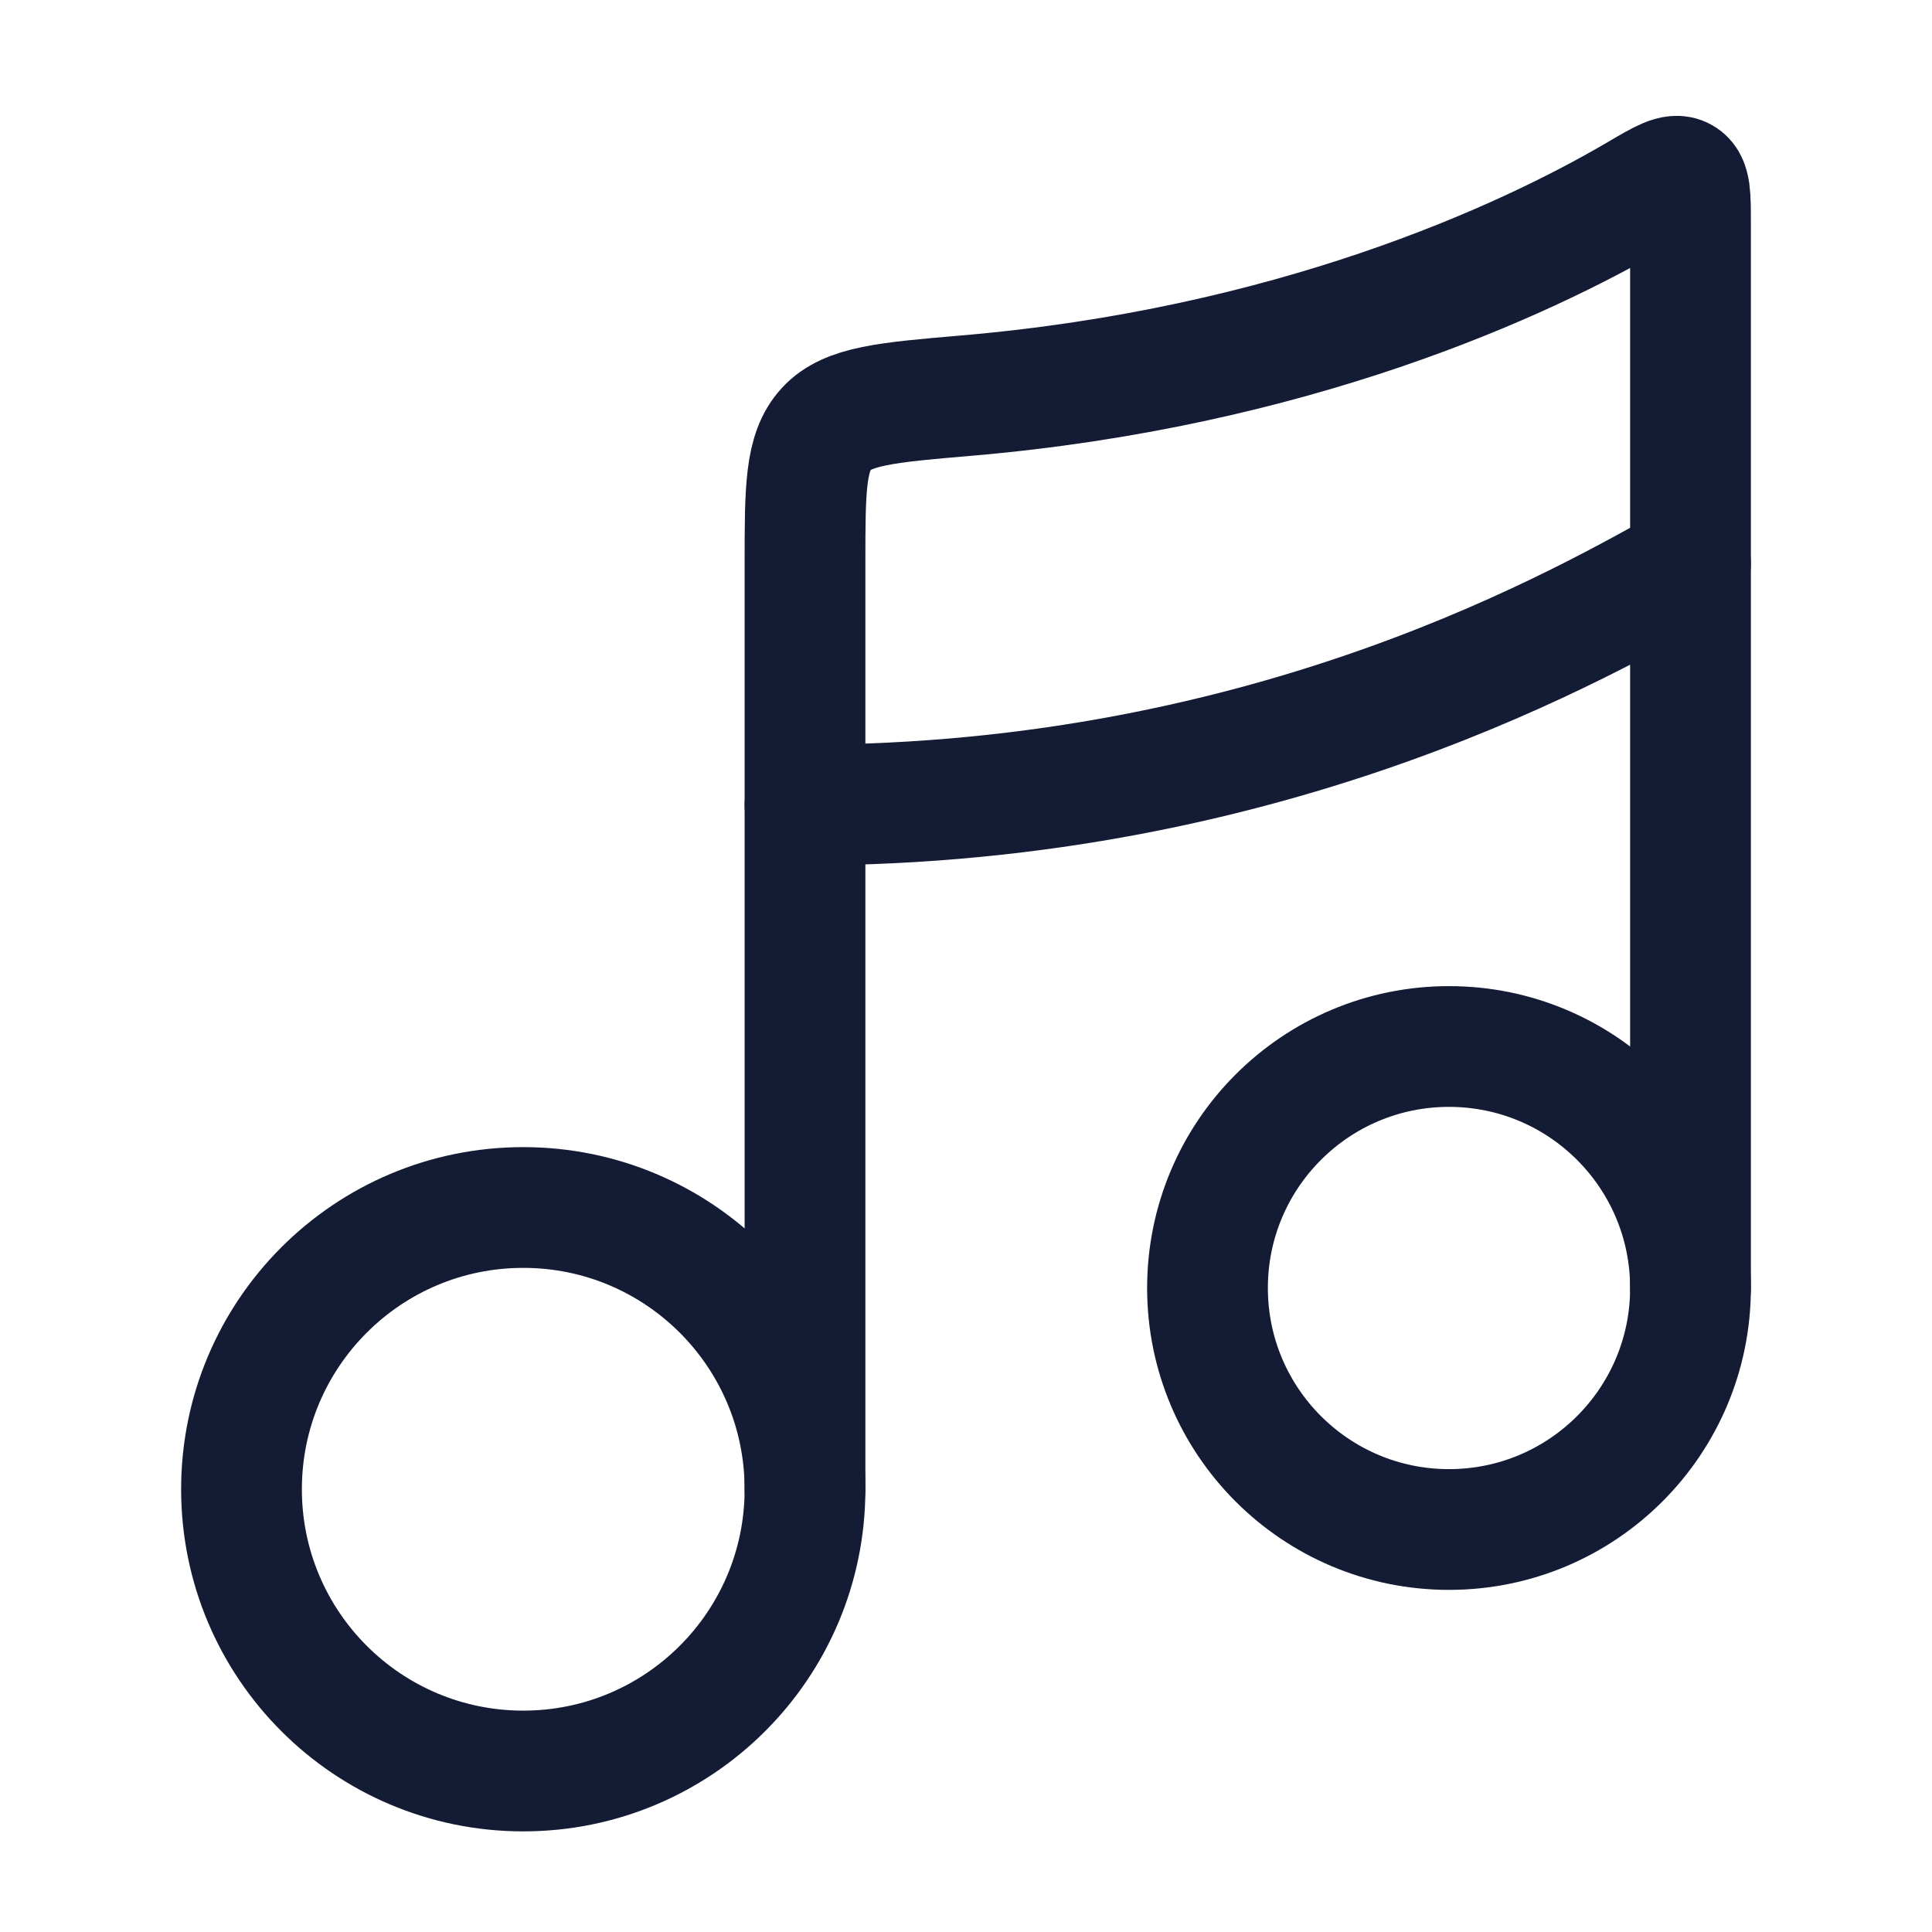
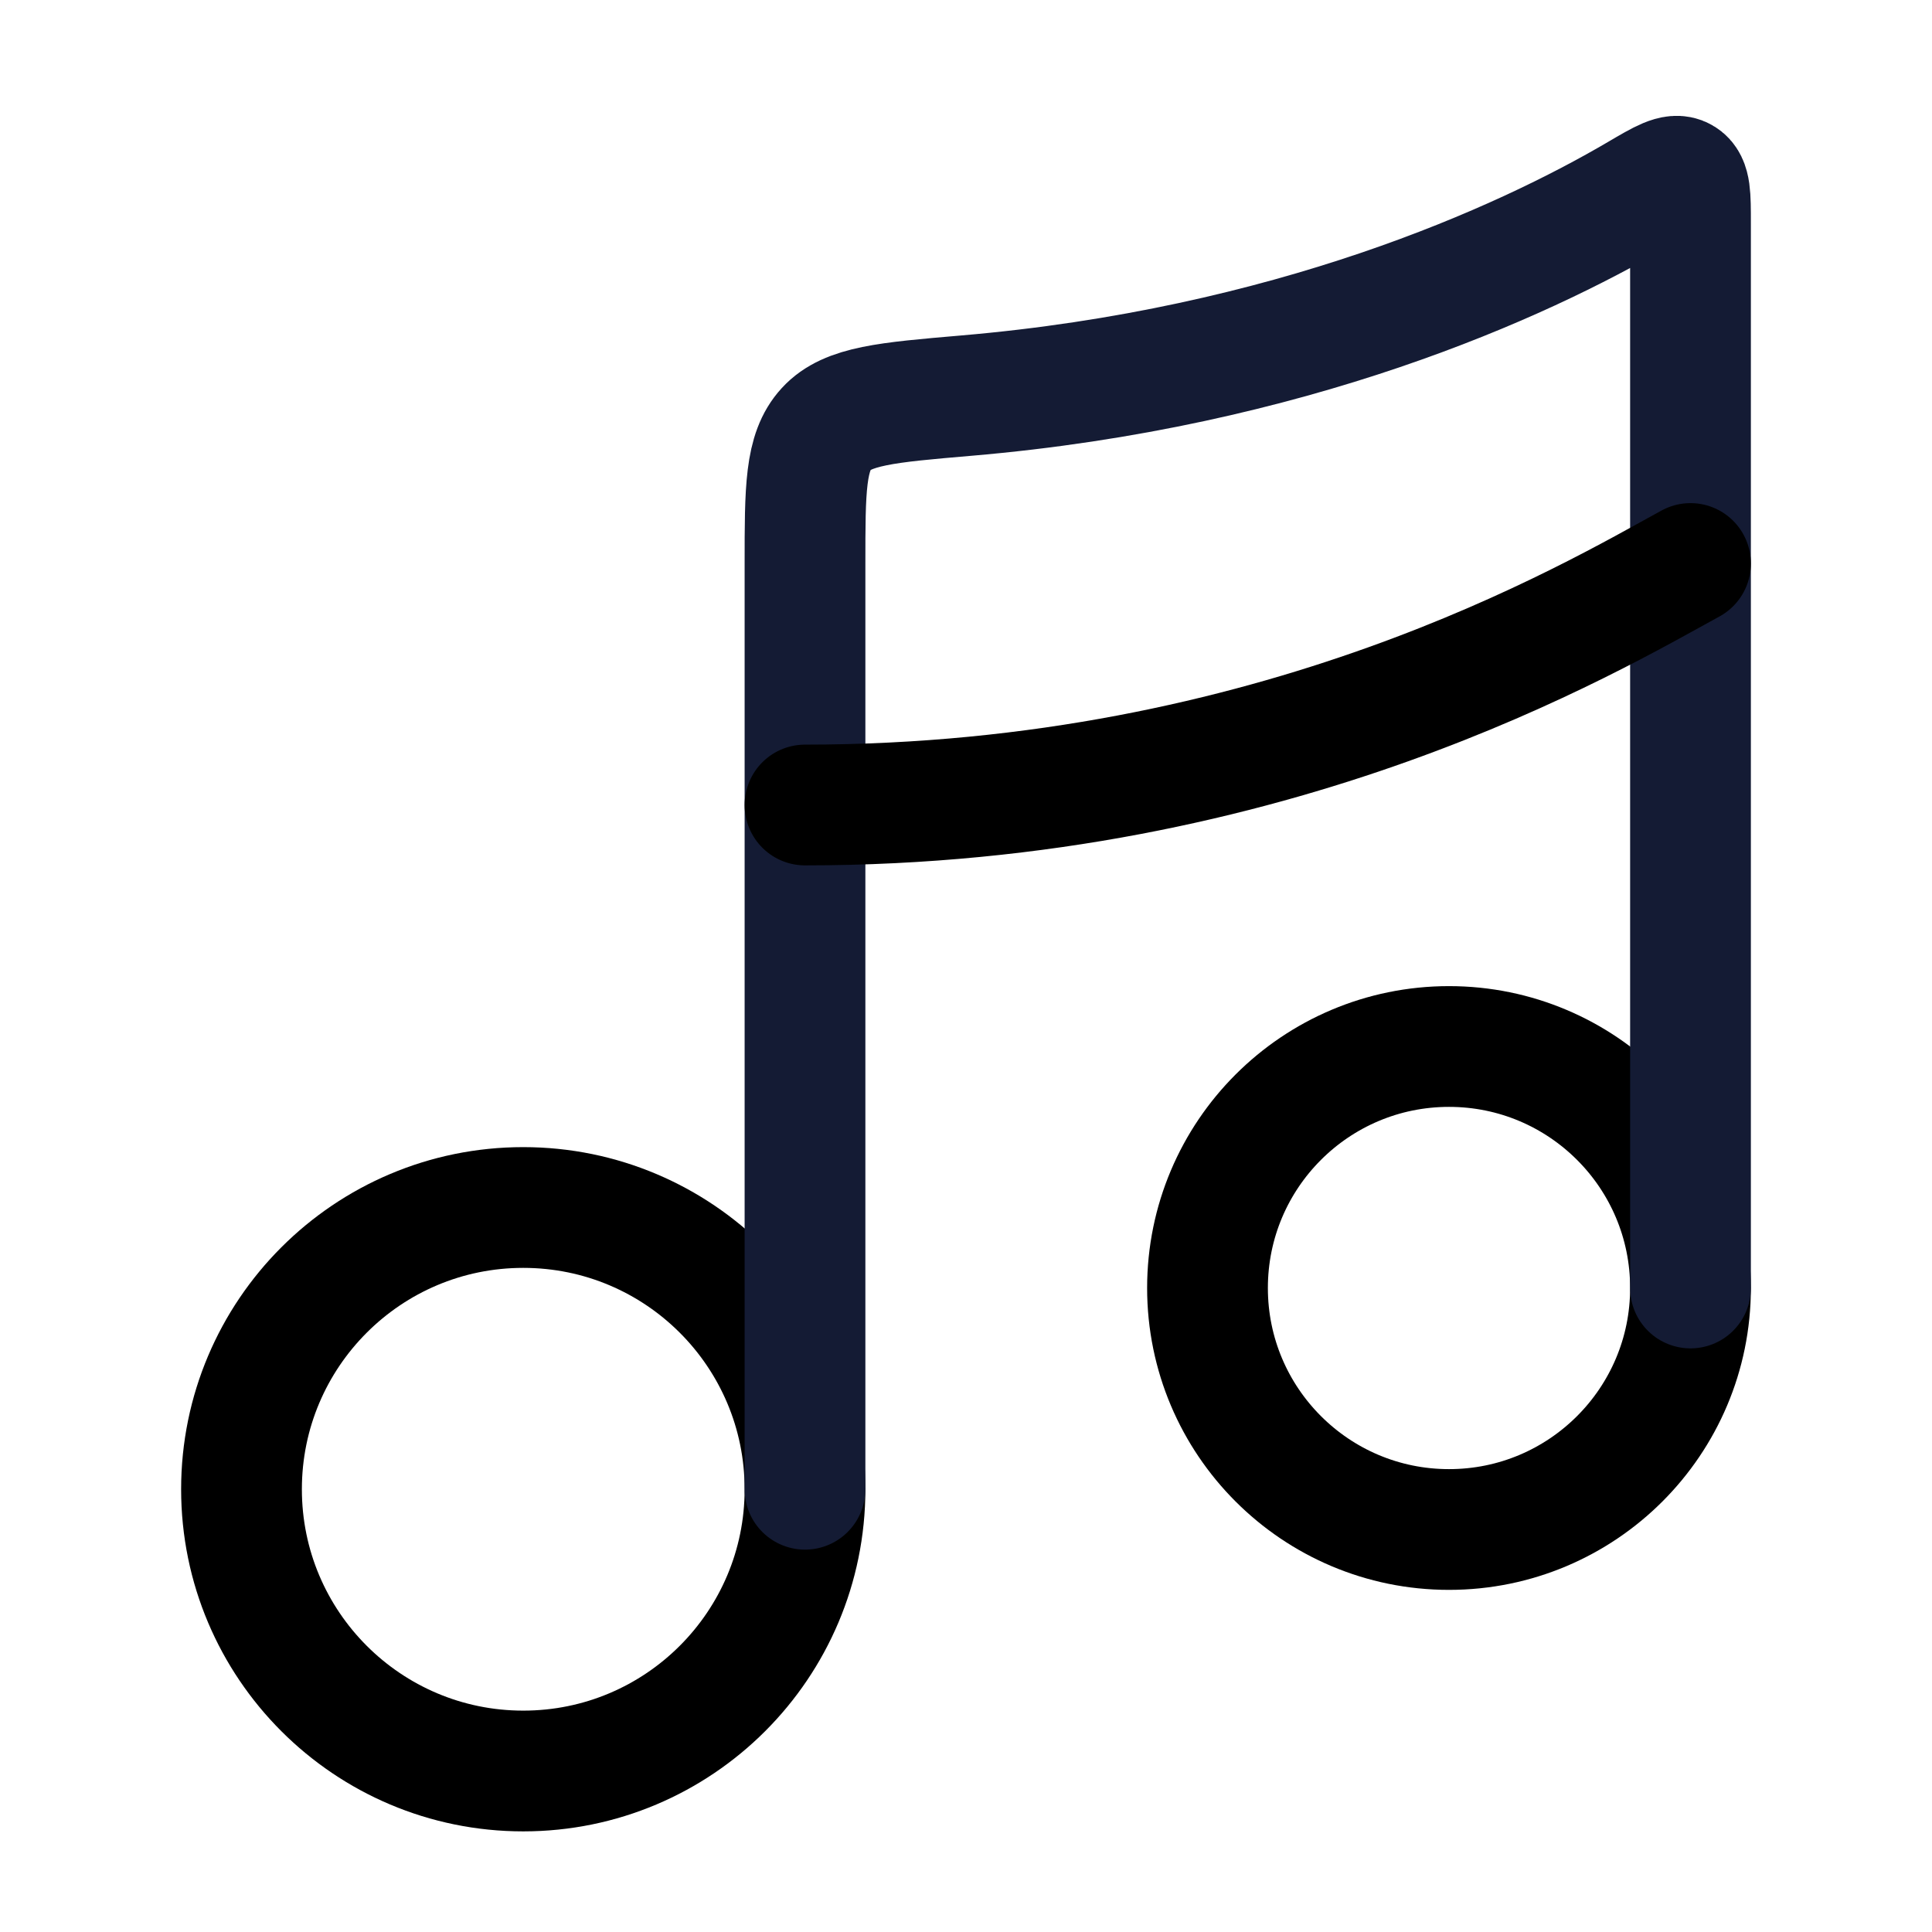
<svg xmlns="http://www.w3.org/2000/svg" width="24" height="24" viewBox="0 0 24 24" fill="none">
-   <circle cx="6.5" cy="18.5" r="3.5" stroke="#141B34" stroke-width="1.5" />
-   <circle cx="18" cy="16" r="3" stroke="#141B34" stroke-width="1.5" />
+   <circle cx="6.5" cy="18.5" r="3.5" stroke="#000" stroke-width="1.5" />
+   <circle cx="18" cy="16" r="3" stroke="#000" stroke-width="1.5" />
  <path d="M10 18.5L10 7C10 6.077 10 5.615 10.264 5.328C10.527 5.041 11.018 4.999 11.999 4.915C16.022 4.572 18.909 3.26 20.355 2.41C20.651 2.236 20.799 2.149 20.899 2.207C21 2.264 21 2.432 21 2.766V16" stroke="#141B34" stroke-width="1.5" stroke-linecap="round" stroke-linejoin="round" />
-   <path d="M10 10C15.867 10 19.778 7.667 21 7" stroke="#141B34" stroke-width="1.5" stroke-linecap="round" stroke-linejoin="round" />
+   <path d="M10 10C15.867 10 19.778 7.667 21 7" stroke="#000" stroke-width="1.5" stroke-linecap="round" stroke-linejoin="round" />
</svg>
